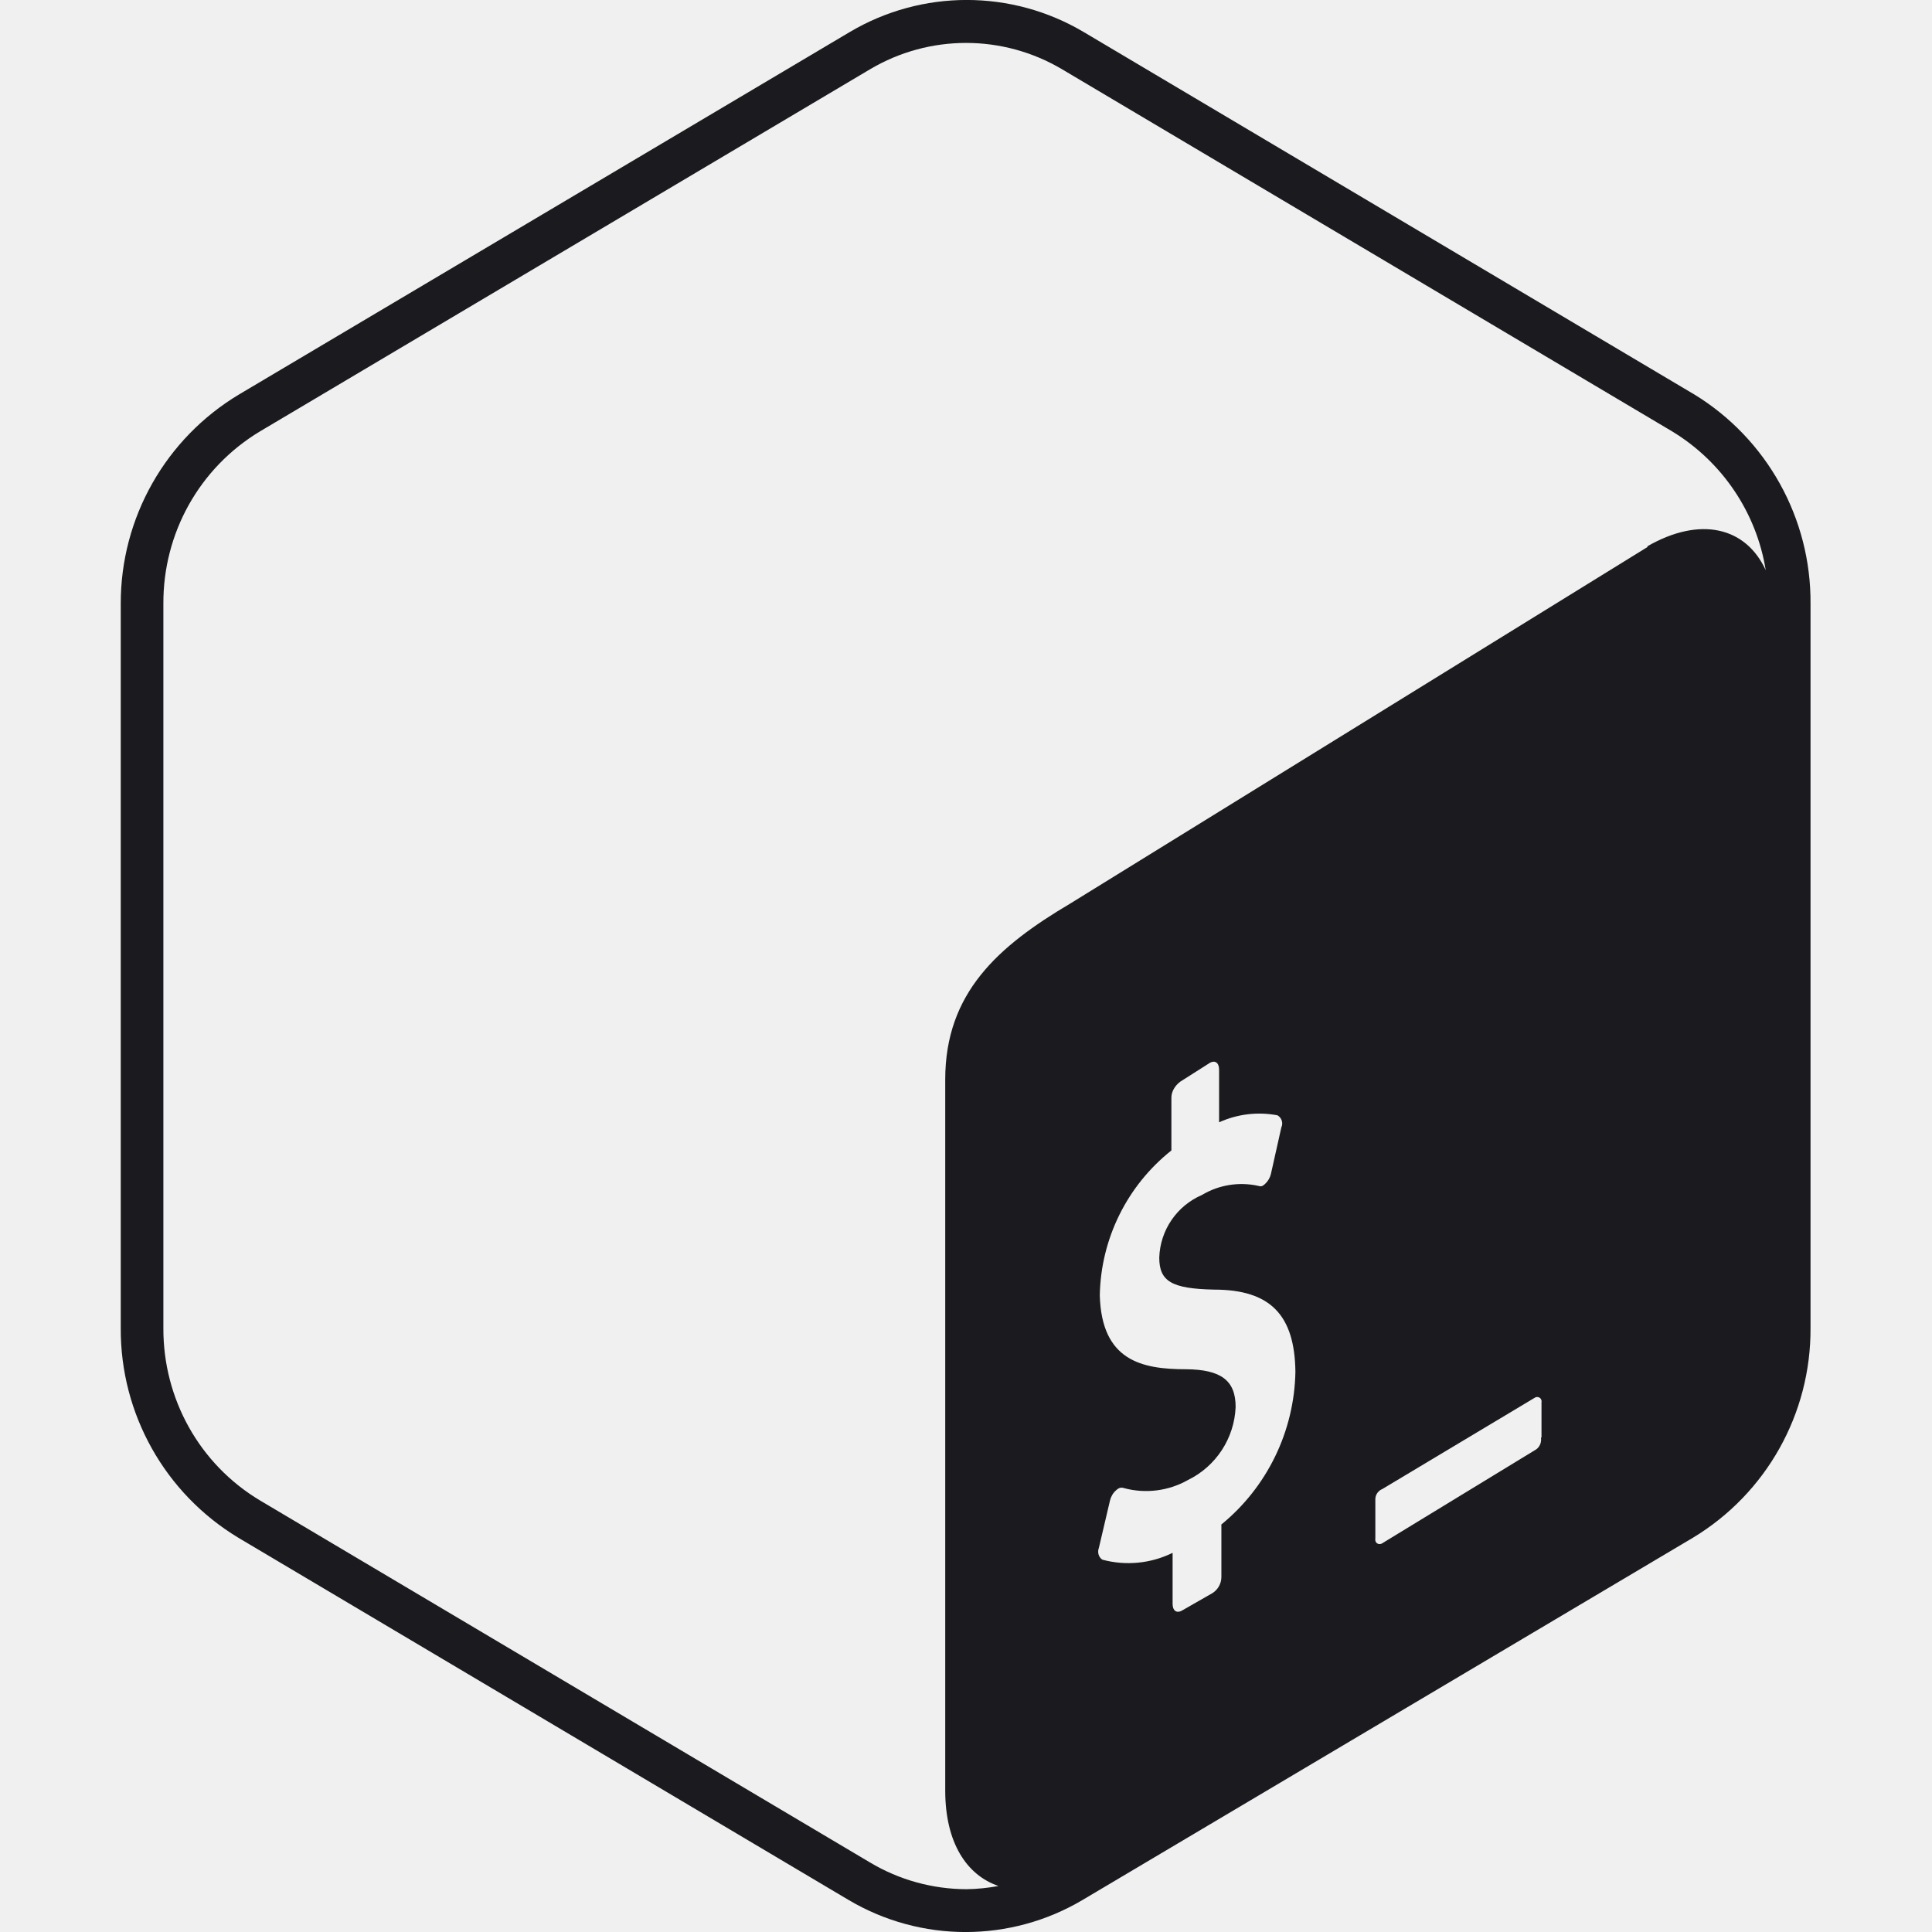
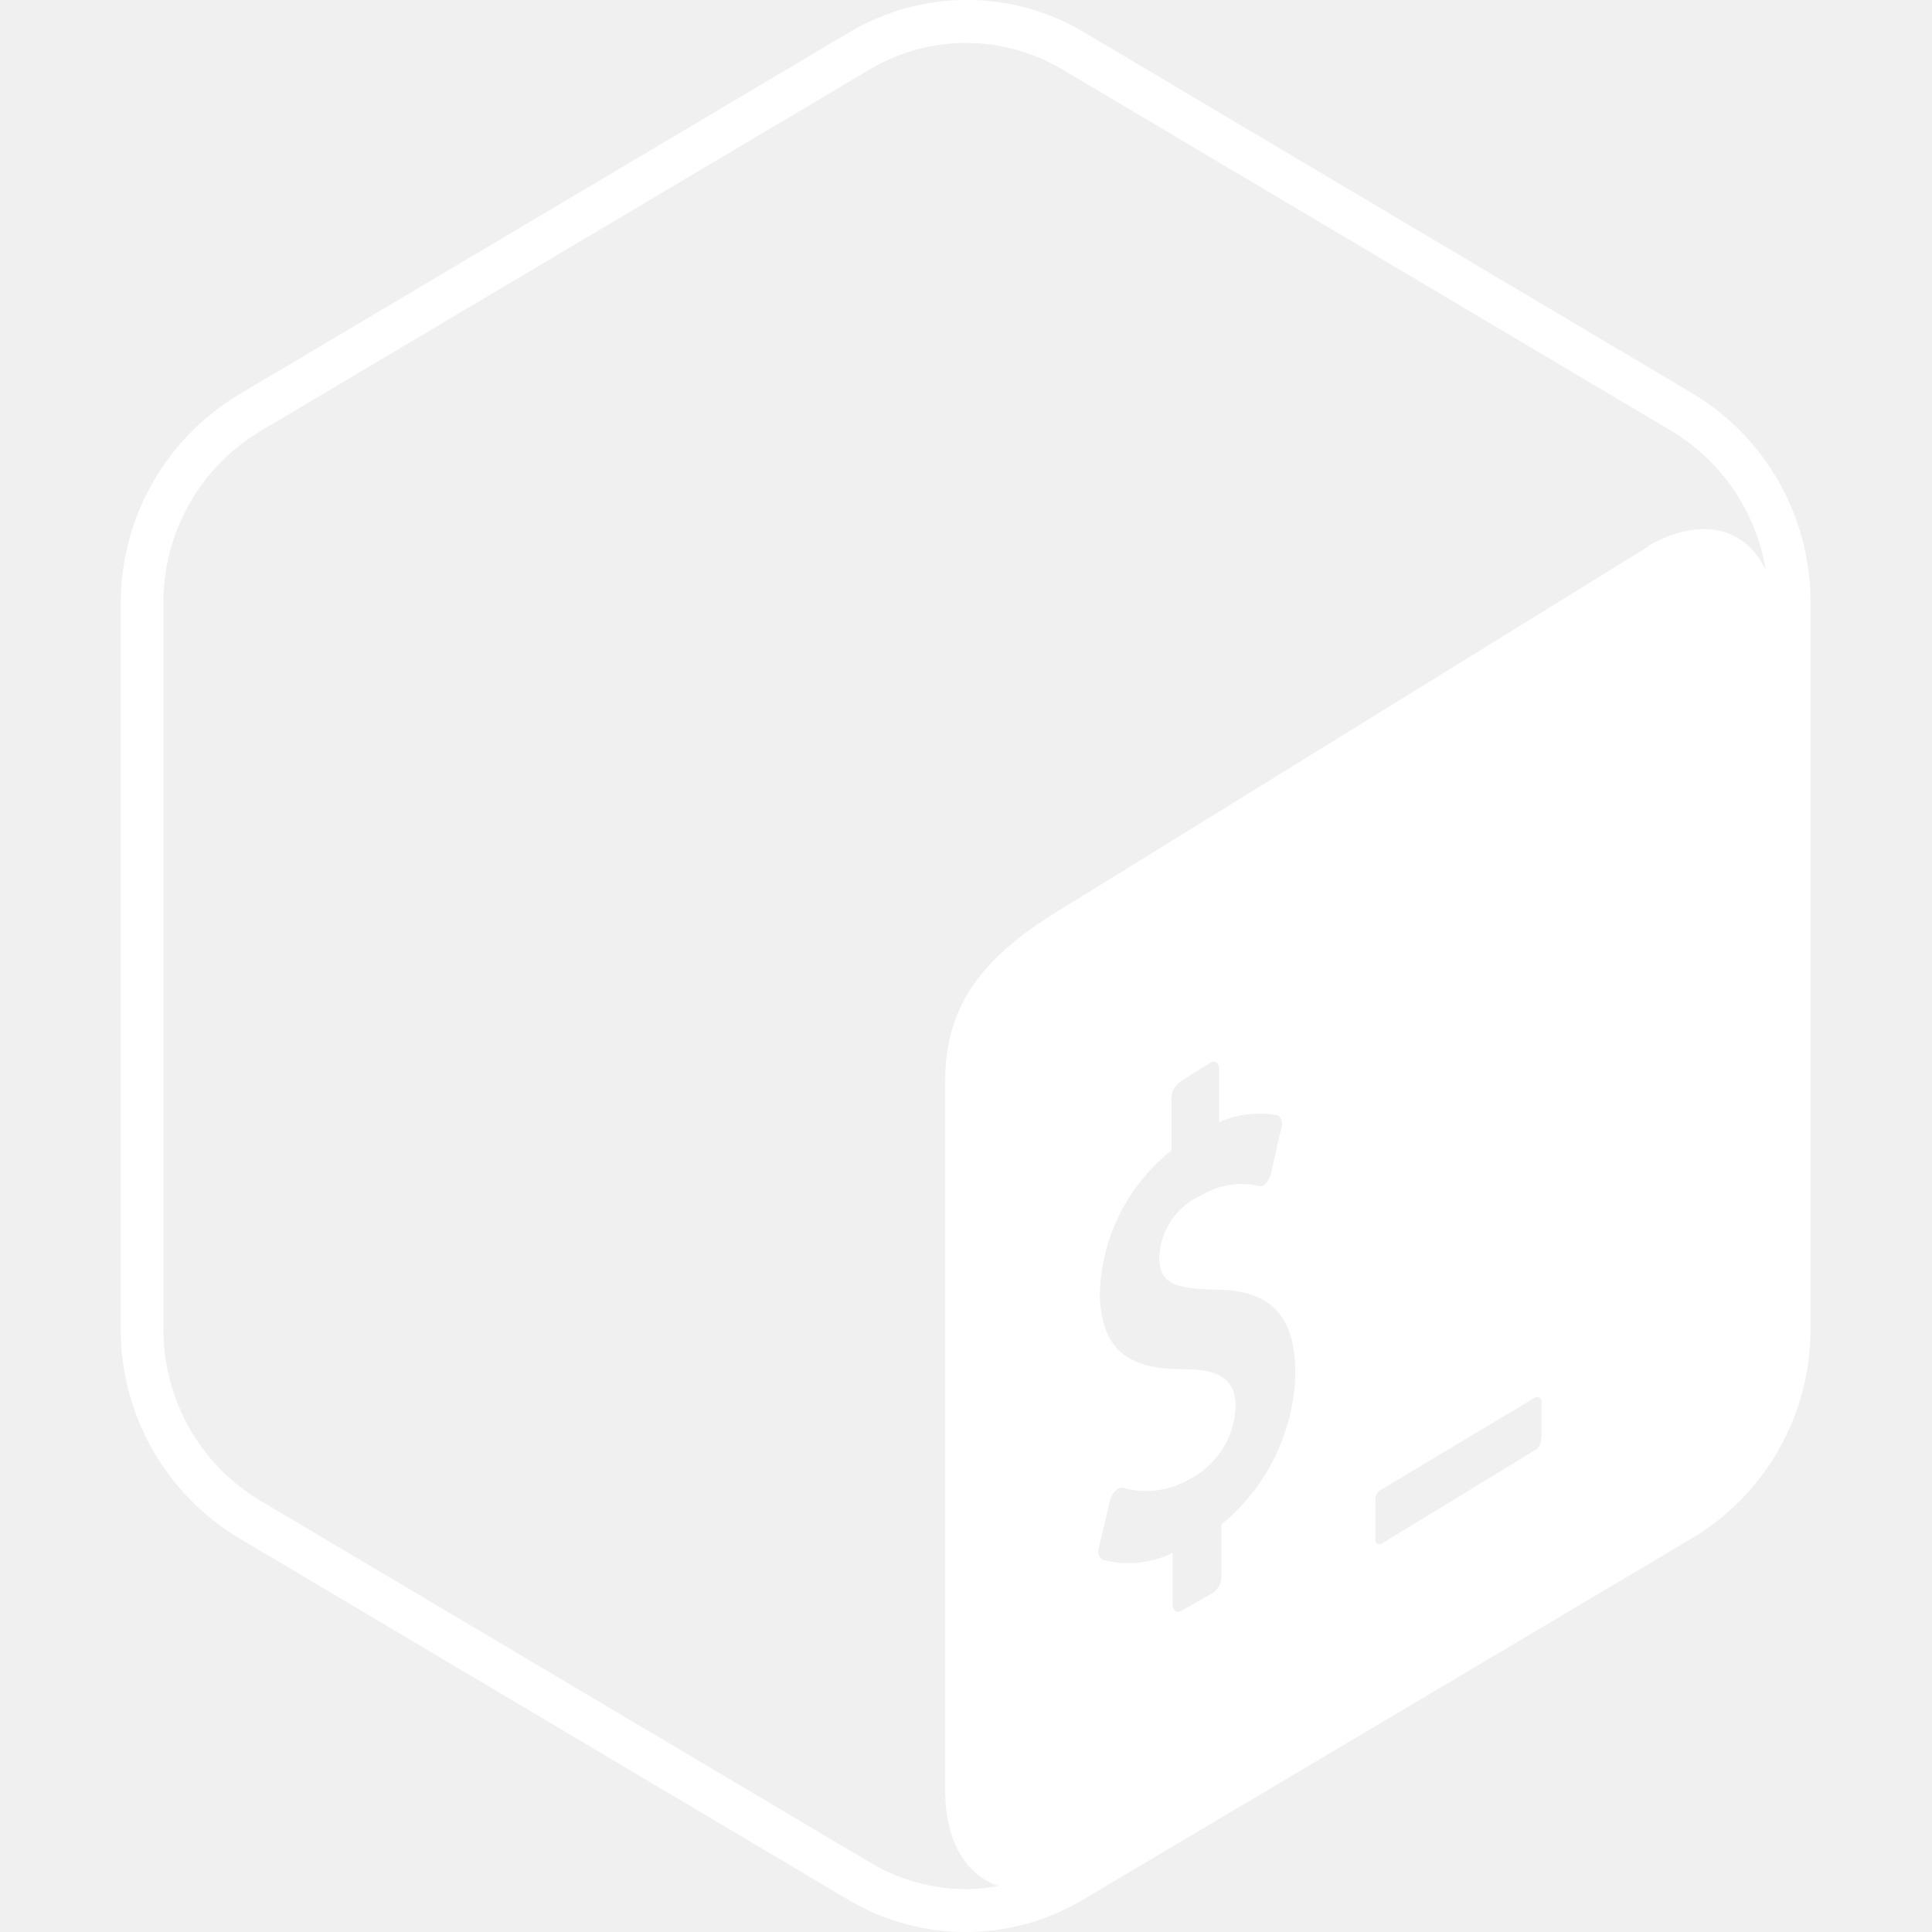
<svg xmlns="http://www.w3.org/2000/svg" width="64" height="64" viewBox="0 0 32 32">
-   <path d="M28.057 6.53L17.952.532a3.8 3.8 0 0 0-3.88 0L3.965 6.53A4.03 4.03 0 0 0 2 10.002v11.996a4.03 4.03 0 0 0 1.948 3.472l10.105 5.998a3.8 3.8 0 0 0 3.88 0L28.04 25.47a4.03 4.03 0 0 0 1.948-3.472V10.002a4.03 4.03 0 0 0-1.93-3.472zM20.23 25.262v.86c-.001.108-.057.207-.148.265l-.512.293c-.08.042-.148 0-.148-.113v-.847a1.66 1.66 0 0 1-1.164.113c-.062-.042-.086-.122-.056-.2l.183-.78c.016-.066.05-.125.102-.17a.18.18 0 0 1 .05-.035.11.11 0 0 1 .08 0 1.41 1.41 0 0 0 1.059-.134 1.41 1.41 0 0 0 .79-1.21c0-.438-.24-.62-.82-.625-.734 0-1.4-.14-1.43-1.224.017-.937.452-1.817 1.186-2.4v-.872c-.001-.1.056-.2.148-.268l.494-.314c.08-.042.148 0 .148.116v.872a1.61 1.61 0 0 1 .967-.116c.07.04.098.128.064.2l-.173.773c-.015.06-.045.113-.088.155-.014.015-.03.028-.05.04s-.05.008-.074 0a1.28 1.28 0 0 0-.931.152 1.17 1.17 0 0 0-.706 1.037c0 .395.208.515.907.53.935 0 1.337.423 1.348 1.362-.018.983-.467 1.908-1.228 2.53zm5.293-1.45c.012.074-.018.15-.078.194L22.9 25.558c-.024.02-.06.023-.087.007s-.04-.05-.033-.08v-.66c.003-.072.05-.136.116-.162l2.516-1.507c.024-.02.06-.023.087-.007s.04.05.033.08v.582zM27.288 9.06l-9.562 5.906c-1.193.706-2.07 1.478-2.07 2.914v11.778c0 .86.353 1.4.882 1.58a3.14 3.14 0 0 1-.53.053 3.13 3.13 0 0 1-1.595-.441L4.308 24.853C3.3 24.25 2.702 23.165 2.706 22V10.002C2.7 8.834 3.3 7.75 4.308 7.144l10.105-5.998c.98-.58 2.196-.58 3.176 0l10.105 5.998c.833.504 1.4 1.35 1.552 2.3-.328-.713-1.083-.9-1.962-.395h.003z" fill="#1b1b1f" fill-rule="evenodd" />
+   <path d="M28.057 6.53L17.952.532a3.8 3.8 0 0 0-3.88 0L3.965 6.53A4.03 4.03 0 0 0 2 10.002v11.996a4.03 4.03 0 0 0 1.948 3.472l10.105 5.998a3.8 3.8 0 0 0 3.88 0L28.04 25.47a4.03 4.03 0 0 0 1.948-3.472V10.002a4.03 4.03 0 0 0-1.93-3.472zM20.23 25.262v.86c-.001.108-.057.207-.148.265l-.512.293c-.08.042-.148 0-.148-.113v-.847a1.66 1.66 0 0 1-1.164.113c-.062-.042-.086-.122-.056-.2l.183-.78c.016-.066.05-.125.102-.17a.18.18 0 0 1 .05-.035.11.11 0 0 1 .08 0 1.41 1.41 0 0 0 1.059-.134 1.41 1.41 0 0 0 .79-1.21c0-.438-.24-.62-.82-.625-.734 0-1.4-.14-1.43-1.224.017-.937.452-1.817 1.186-2.4v-.872c-.001-.1.056-.2.148-.268l.494-.314c.08-.042.148 0 .148.116v.872a1.61 1.61 0 0 1 .967-.116c.07.04.098.128.064.2l-.173.773c-.015.06-.045.113-.088.155-.014.015-.03.028-.05.04s-.05.008-.074 0a1.28 1.28 0 0 0-.931.152 1.17 1.17 0 0 0-.706 1.037c0 .395.208.515.907.53.935 0 1.337.423 1.348 1.362-.018.983-.467 1.908-1.228 2.53zm5.293-1.45c.012.074-.018.15-.078.194L22.9 25.558c-.024.02-.06.023-.087.007s-.04-.05-.033-.08v-.66c.003-.072.05-.136.116-.162l2.516-1.507c.024-.02.06-.023.087-.007s.04.05.033.08v.582zM27.288 9.06l-9.562 5.906c-1.193.706-2.07 1.478-2.07 2.914v11.778c0 .86.353 1.4.882 1.58a3.14 3.14 0 0 1-.53.053 3.13 3.13 0 0 1-1.595-.441L4.308 24.853C3.3 24.25 2.702 23.165 2.706 22V10.002C2.7 8.834 3.3 7.75 4.308 7.144l10.105-5.998c.98-.58 2.196-.58 3.176 0l10.105 5.998c.833.504 1.4 1.35 1.552 2.3-.328-.713-1.083-.9-1.962-.395h.003z" fill="#ffffff" fill-rule="evenodd" />
</svg>
